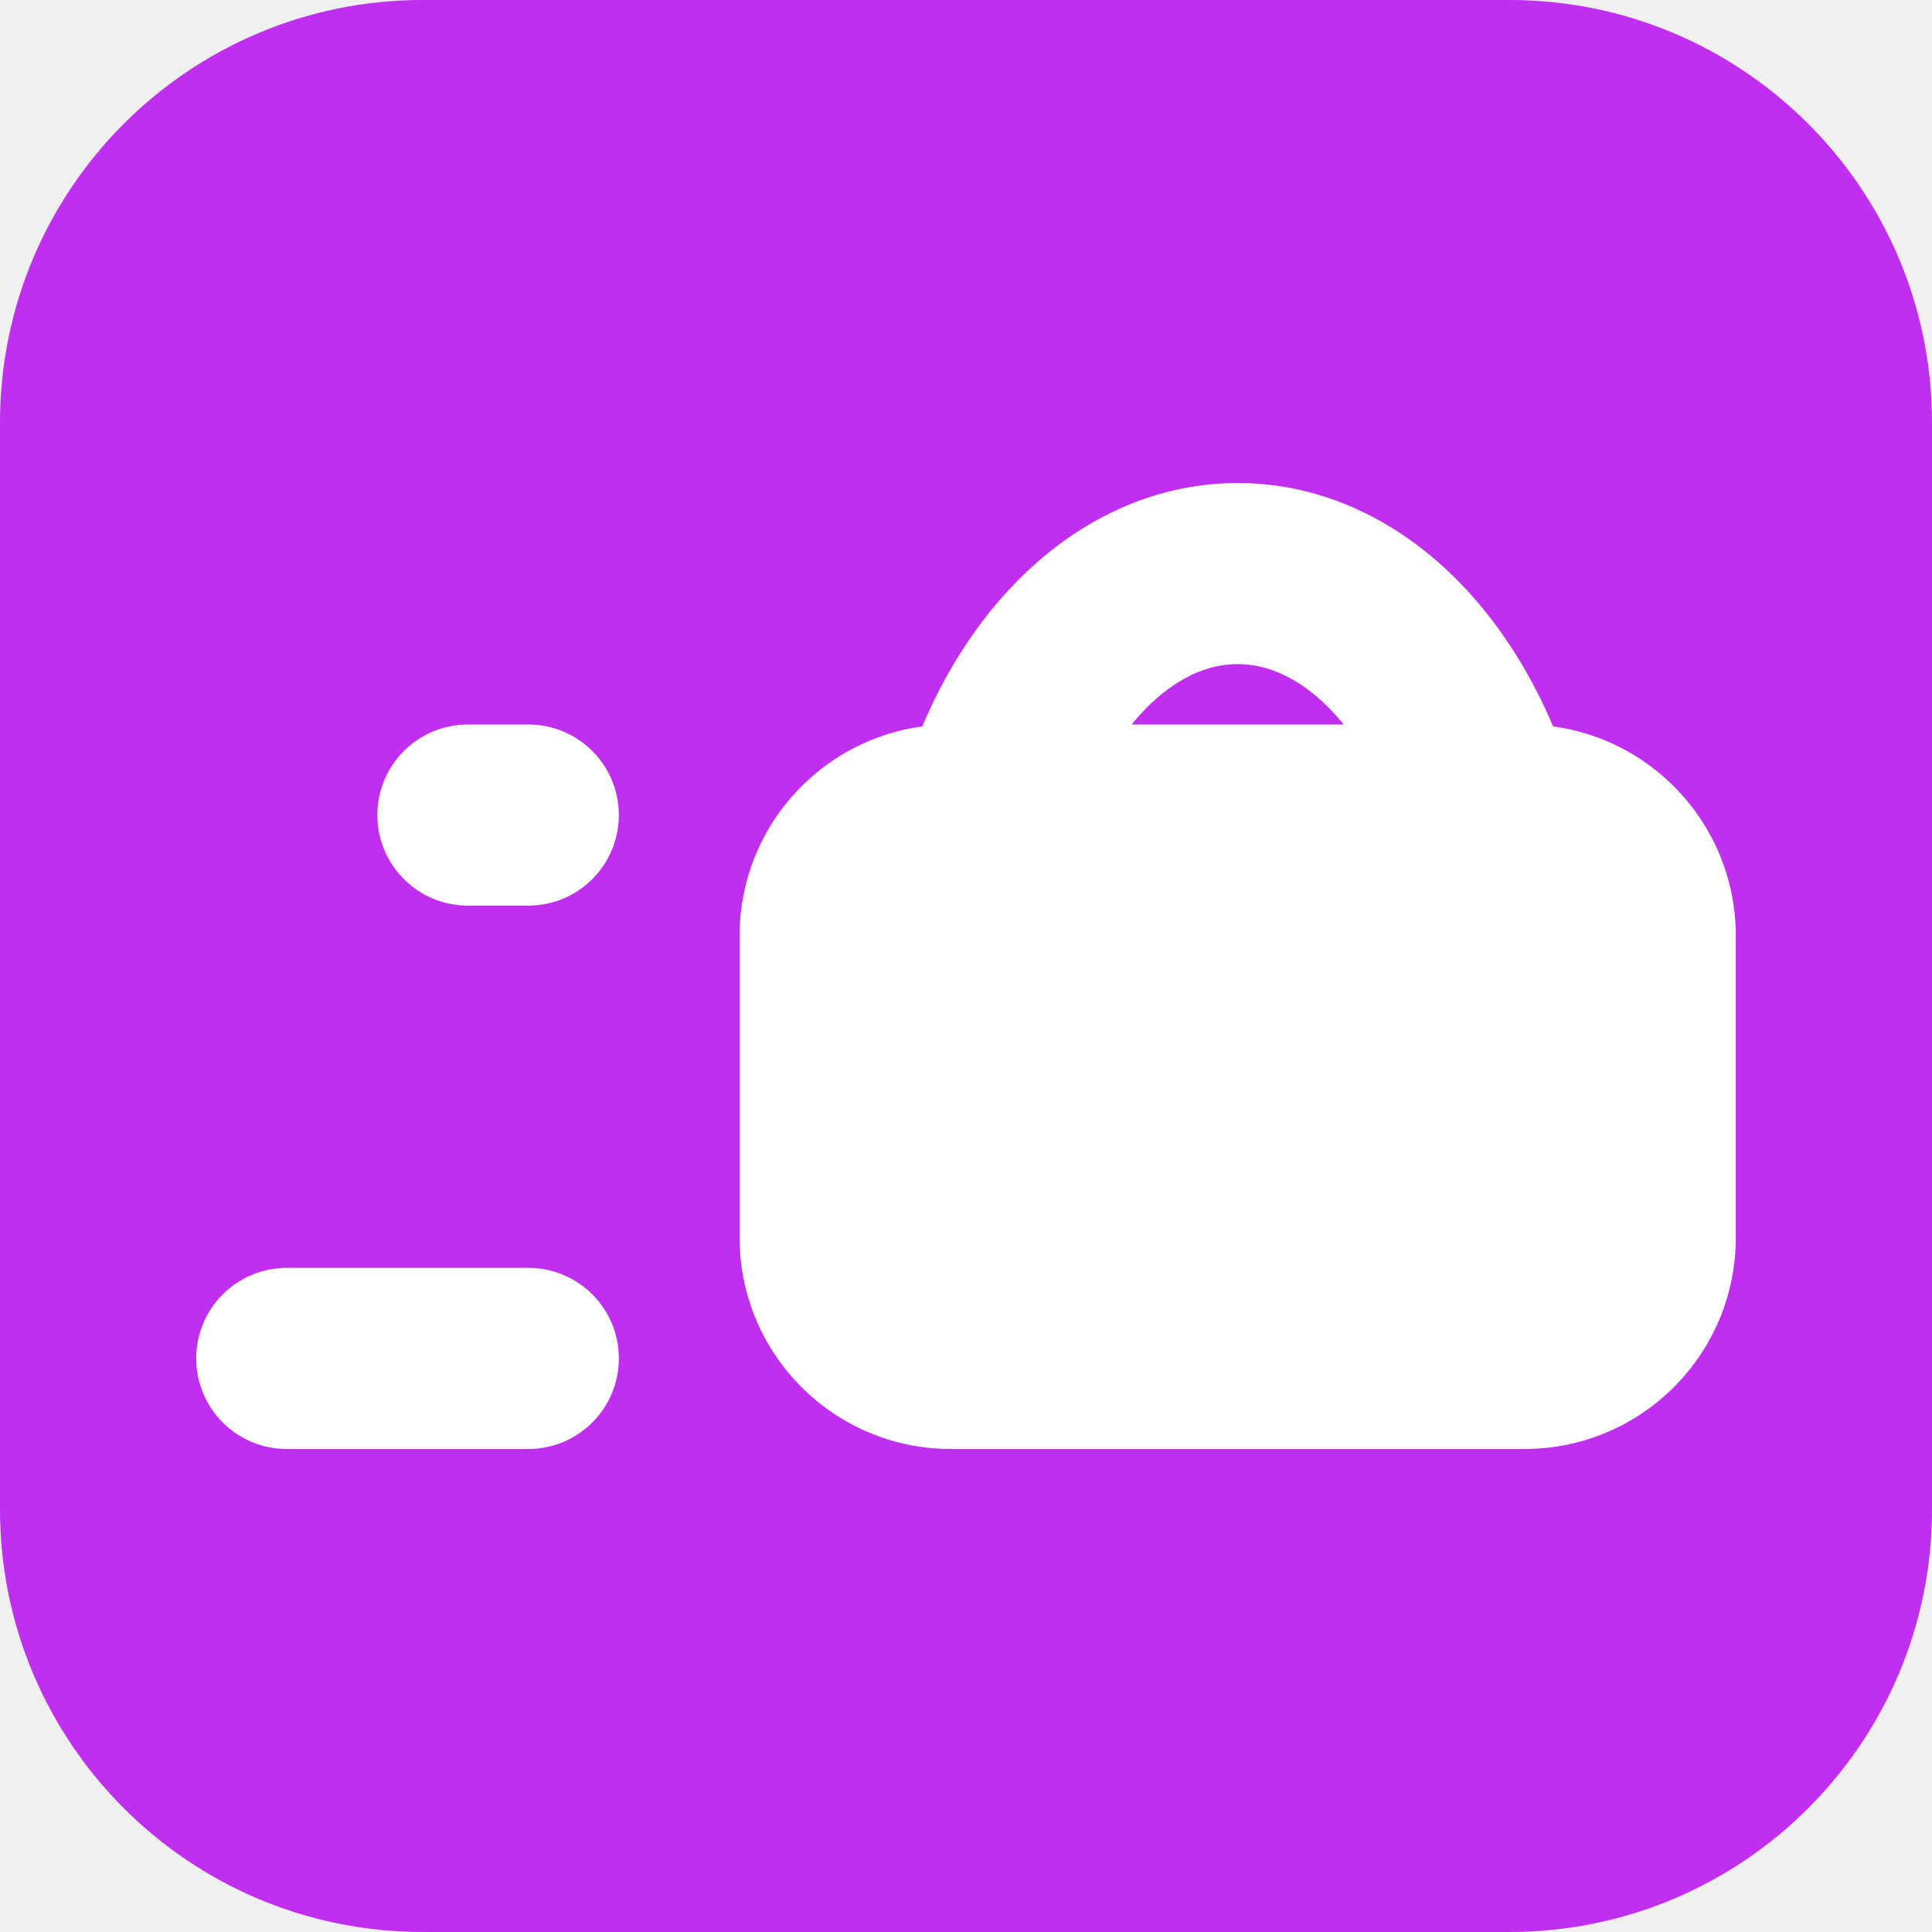
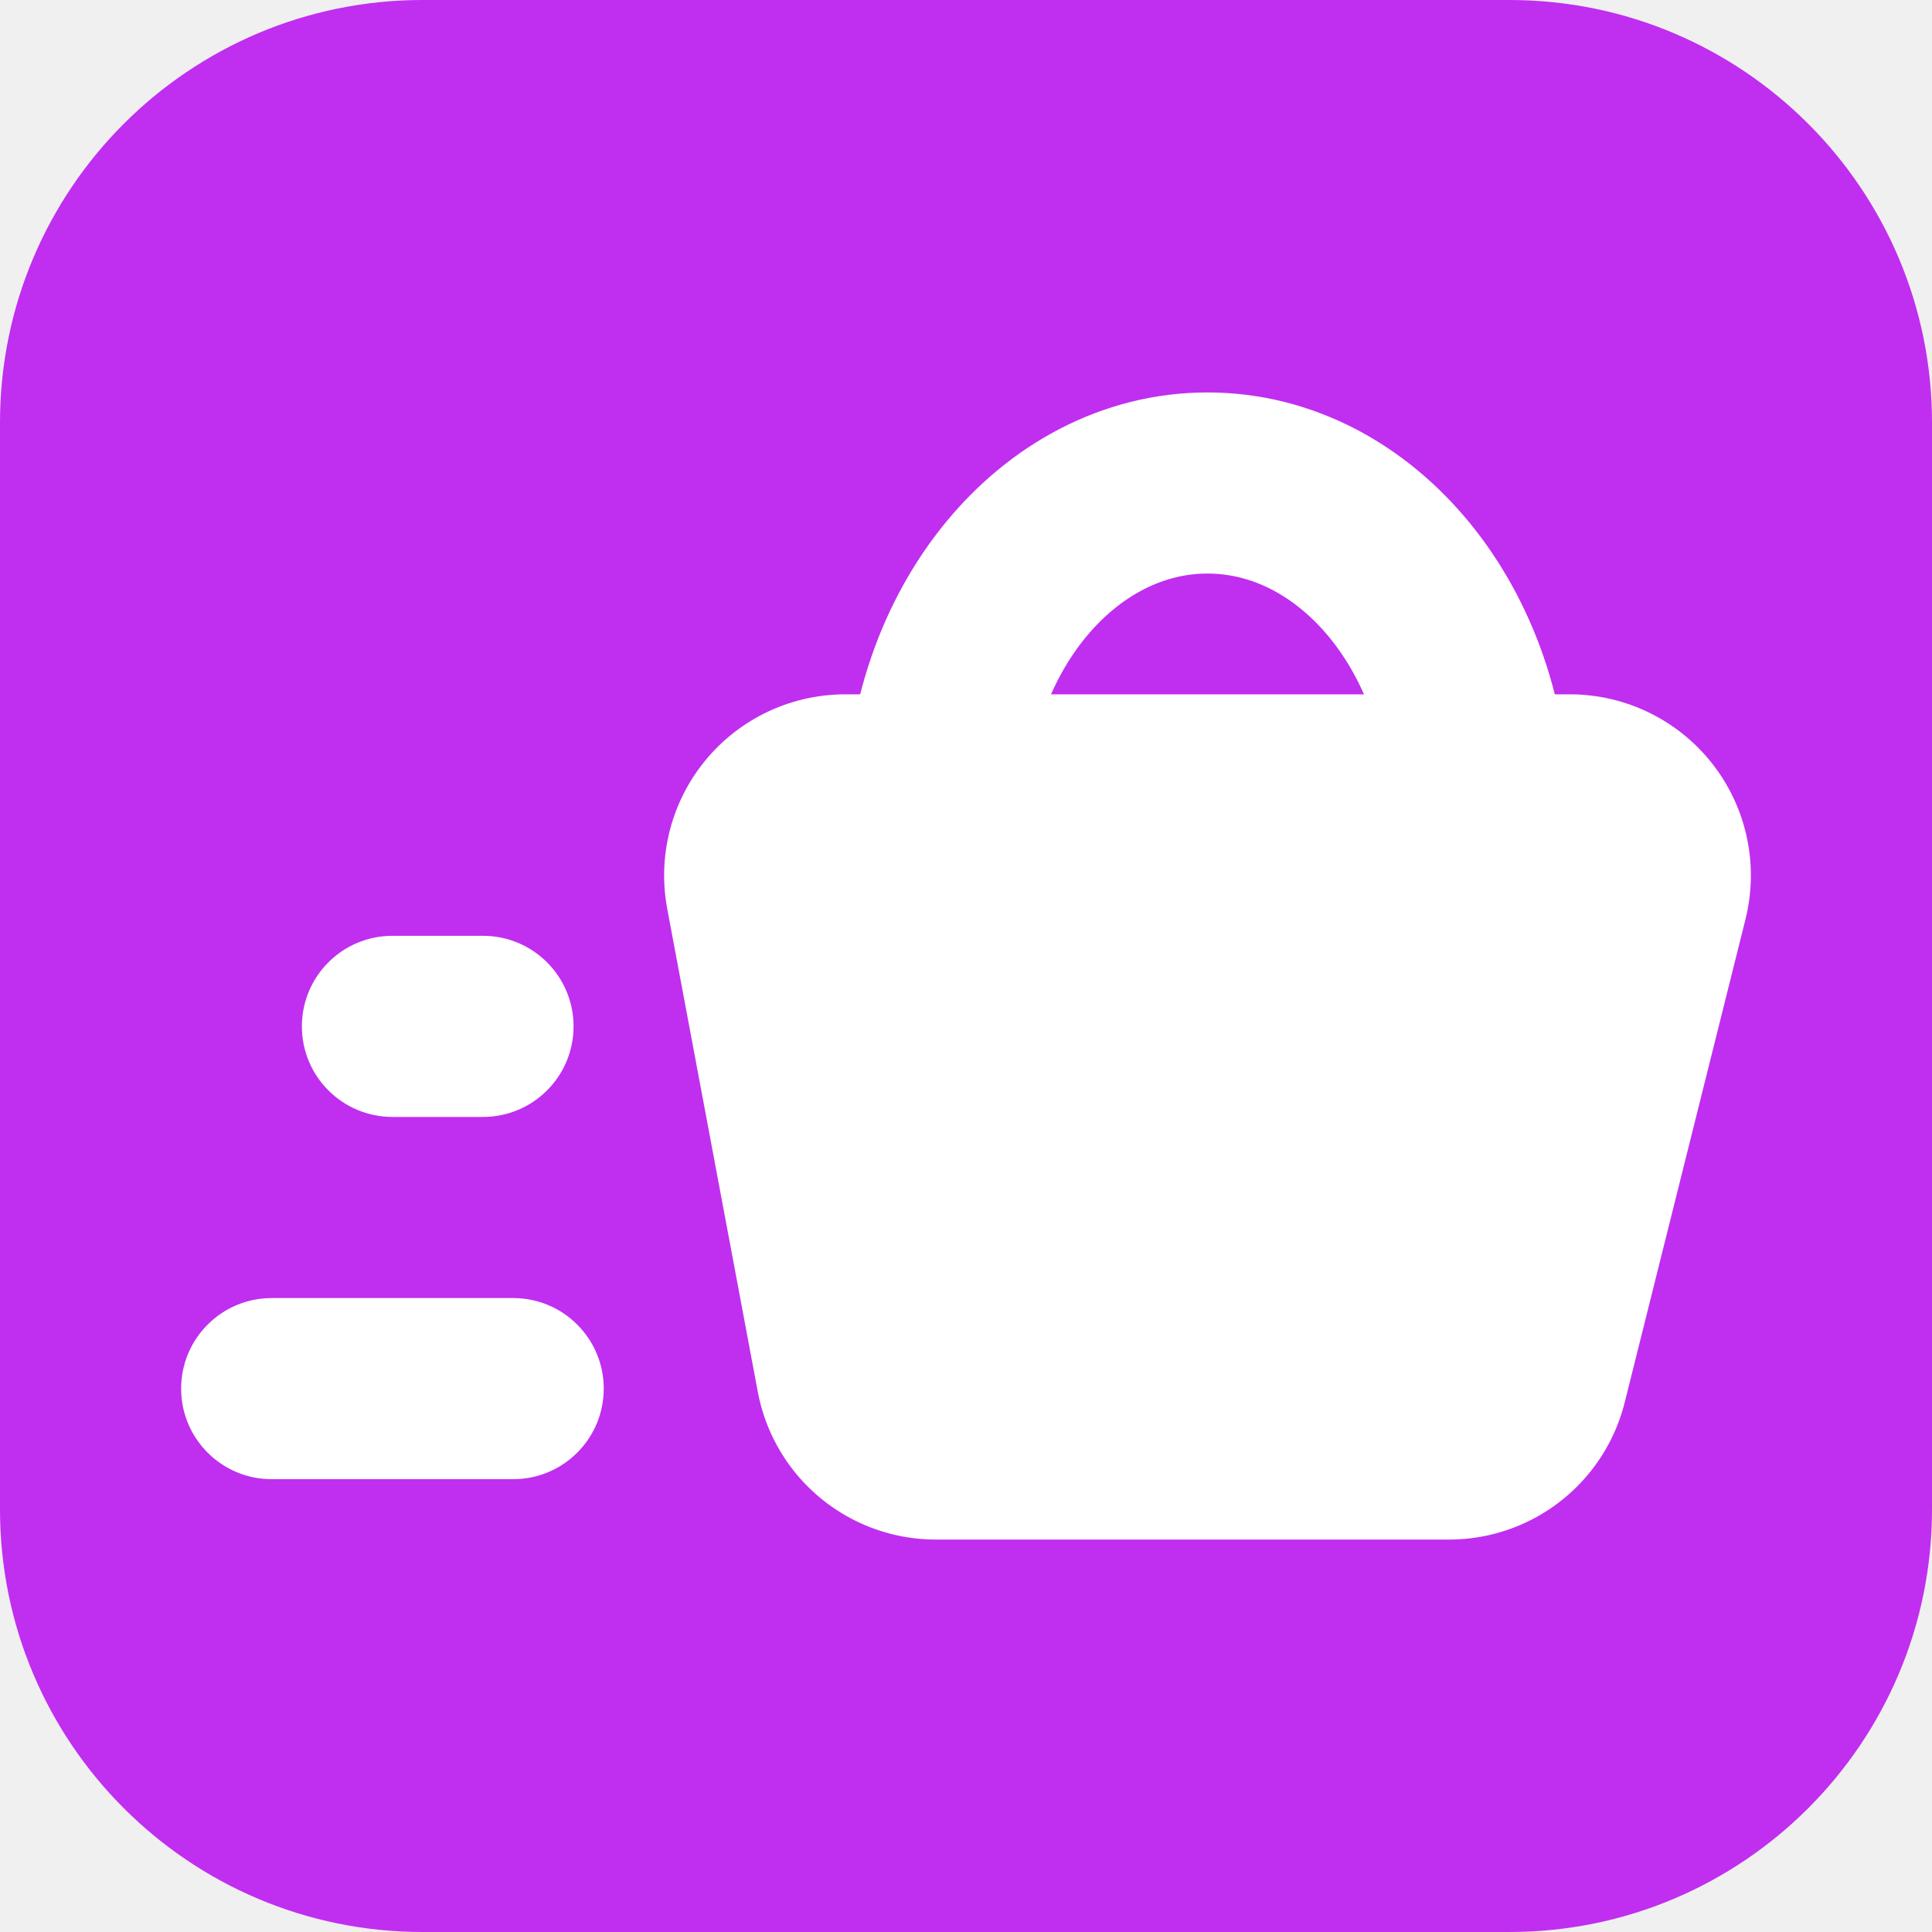
<svg xmlns="http://www.w3.org/2000/svg" viewBox="0 0 32 32" width="32" height="32" role="img" aria-labelledby="wb-fav-t">
  <rect x="0" y="0" width="32" height="32" rx="7" fill="#C02EF0" />
-   <g id="simbolo" transform="translate(0.75 -2)" fill="#FFFFFF">
-     <rect x="5.5" y="14" width="4" height="3" rx="1.5" />
-     <rect x="2.5" y="23" width="7" height="3" rx="1.5" />
-     <rect x="11.5" y="14" width="16.5" height="12" rx="3.5" />
-     <path d="M15.25 18 A4.5 6.5 0 0 1 24.25 18" fill="none" stroke="#FFFFFF" stroke-width="3" />
+   <g id="simbolo" transform="translate(0 -0.5)" fill="#FFFFFF">
+     <rect x="5" y="16" width="4.5" height="3" rx="1.5" />
+     <rect x="3" y="22" width="7" height="3" rx="1.5" />
+     <polygon points="14,15 26,15 24,23 15.5,23" stroke="#FFFFFF" stroke-width="6" stroke-linejoin="round" />
+     <path d="M15.5 14 A4.5 5.5 0 0 1 24.5 14" fill="none" stroke="#FFFFFF" stroke-width="3" />
  </g>
</svg>
